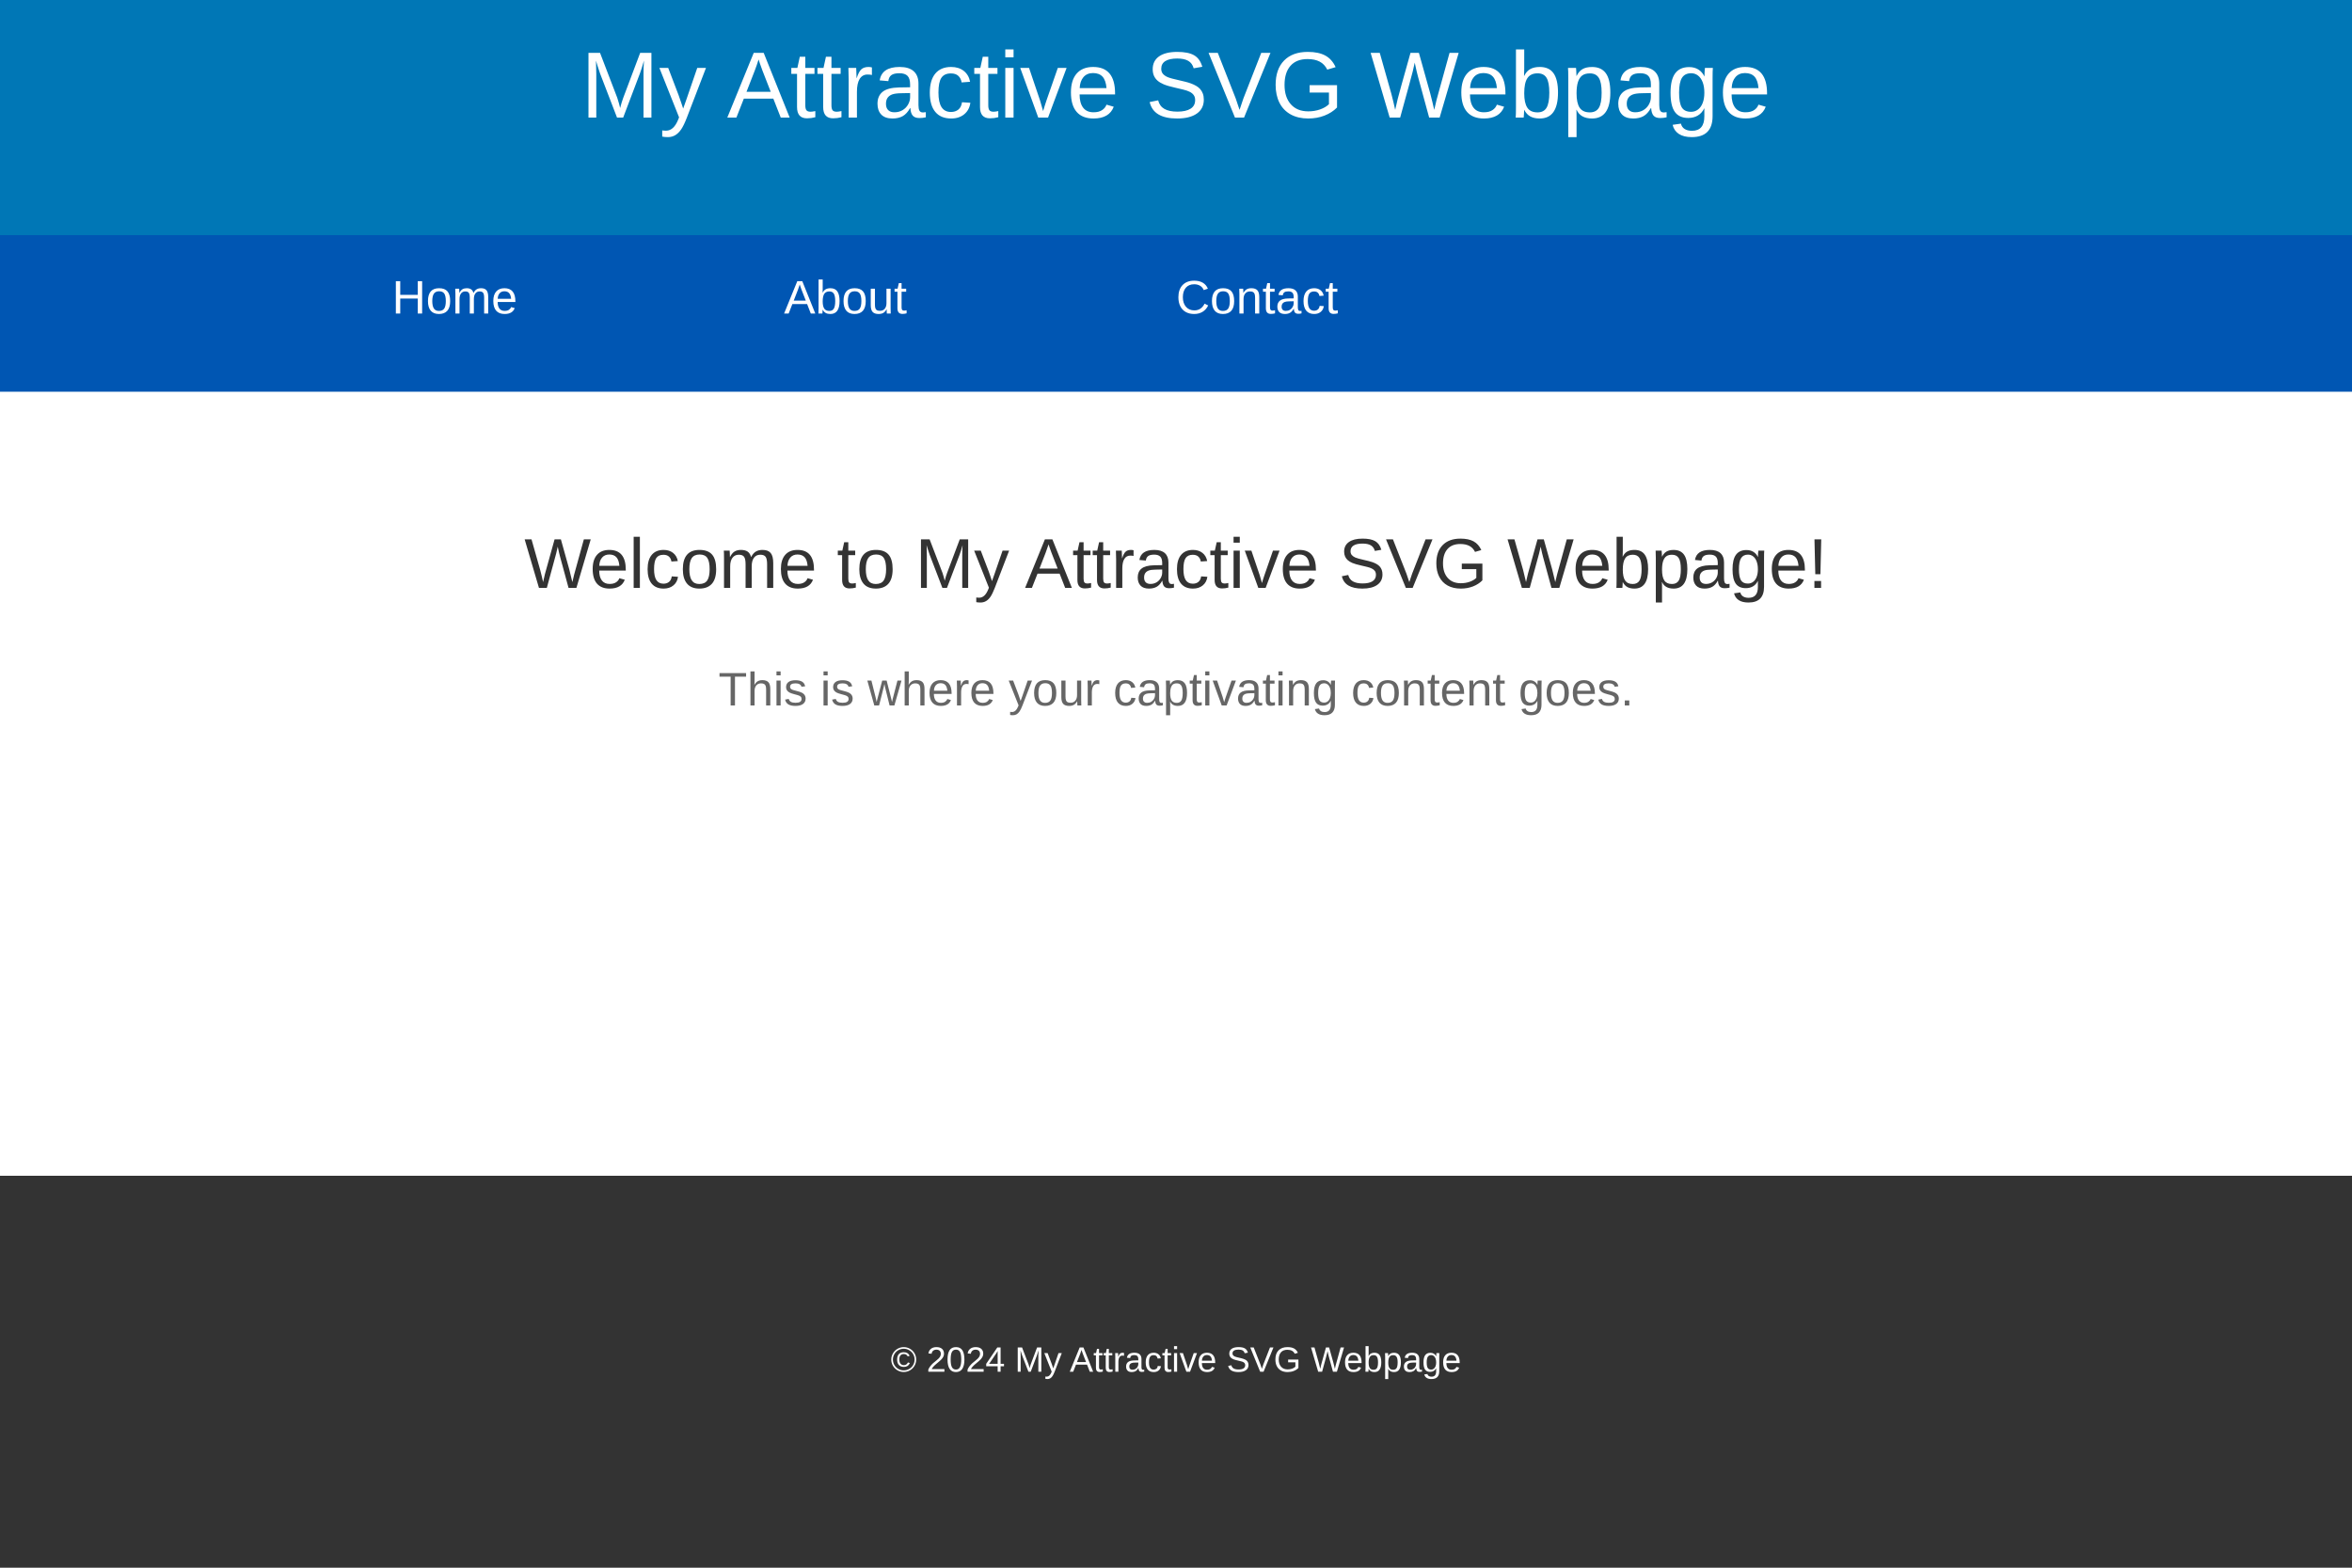
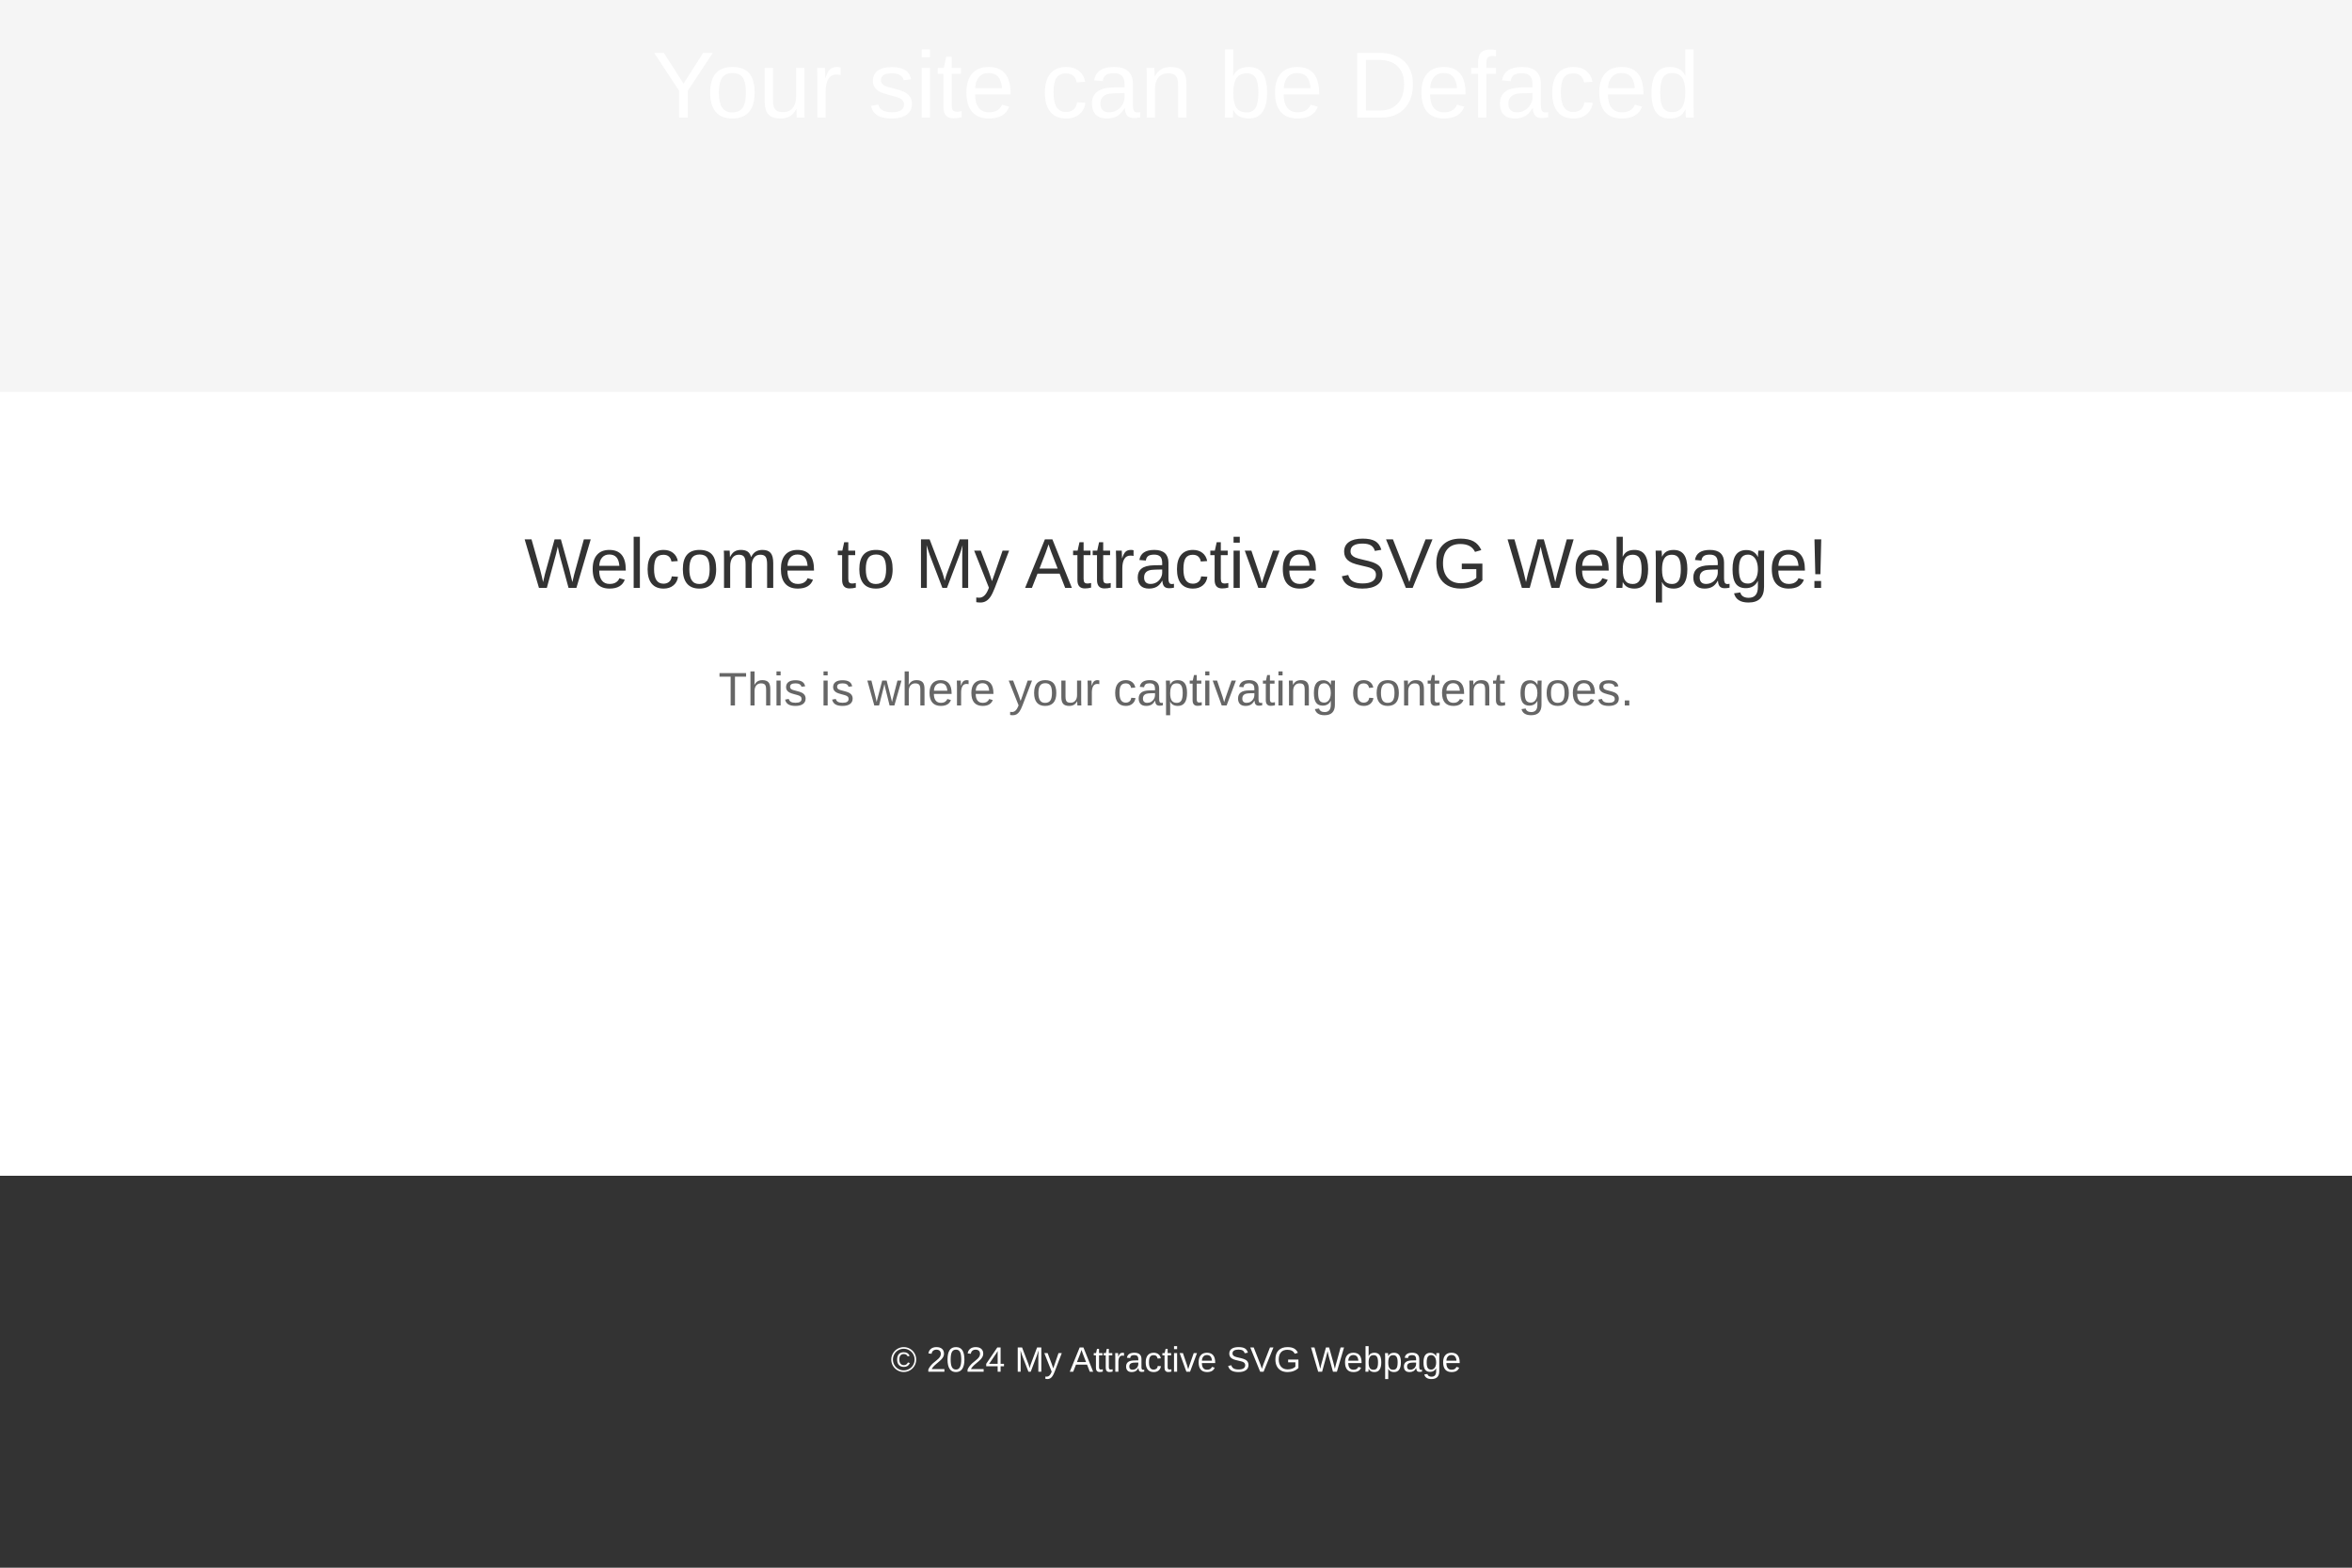
<svg xmlns="http://www.w3.org/2000/svg" width="100%" height="100%" viewBox="0 0 1200 800">
  <rect x="0" y="0" width="100%" height="100%" fill="#F5F5F5" />
  <g>
-     <rect x="0" y="0" width="100%" height="120" fill="#0077B6" />
-     <text x="50%" y="60" fill="#FFFFFF" font-size="48" font-family="Arial, sans-serif" text-anchor="middle">My Attractive SVG Webpage</text>
-   </g>
-   <g transform="translate(0, 120)">
-     <rect x="0" y="0" width="100%" height="80" fill="#0056B3" />
-     <text x="200" y="40" fill="#FFFFFF" font-size="24" font-family="Arial, sans-serif">Home</text>
-     <text x="400" y="40" fill="#FFFFFF" font-size="24" font-family="Arial, sans-serif">About</text>
-     <text x="600" y="40" fill="#FFFFFF" font-size="24" font-family="Arial, sans-serif">Contact</text>
+     <text x="50%" y="60" fill="#FFFFFF" font-size="48" font-family="Arial, sans-serif" text-anchor="middle">Your site can be Defaced</text>
  </g>
  <g transform="translate(0, 200)">
    <rect x="0" y="0" width="100%" height="400" fill="#FFFFFF" />
    <text x="50%" y="100" fill="#333333" font-size="36" font-family="Arial, sans-serif" text-anchor="middle">Welcome to My Attractive SVG Webpage!</text>
    <text x="50%" y="160" fill="#666666" font-size="24" font-family="Arial, sans-serif" text-anchor="middle">This is where your captivating content goes.</text>
  </g>
  <g transform="translate(0, 600)">
    <rect x="0" y="0" width="100%" height="200" fill="#333333" />
    <text x="50%" y="100" fill="#FFFFFF" font-size="18" font-family="Arial, sans-serif" text-anchor="middle">© 2024 My Attractive SVG Webpage</text>
  </g>
</svg>
